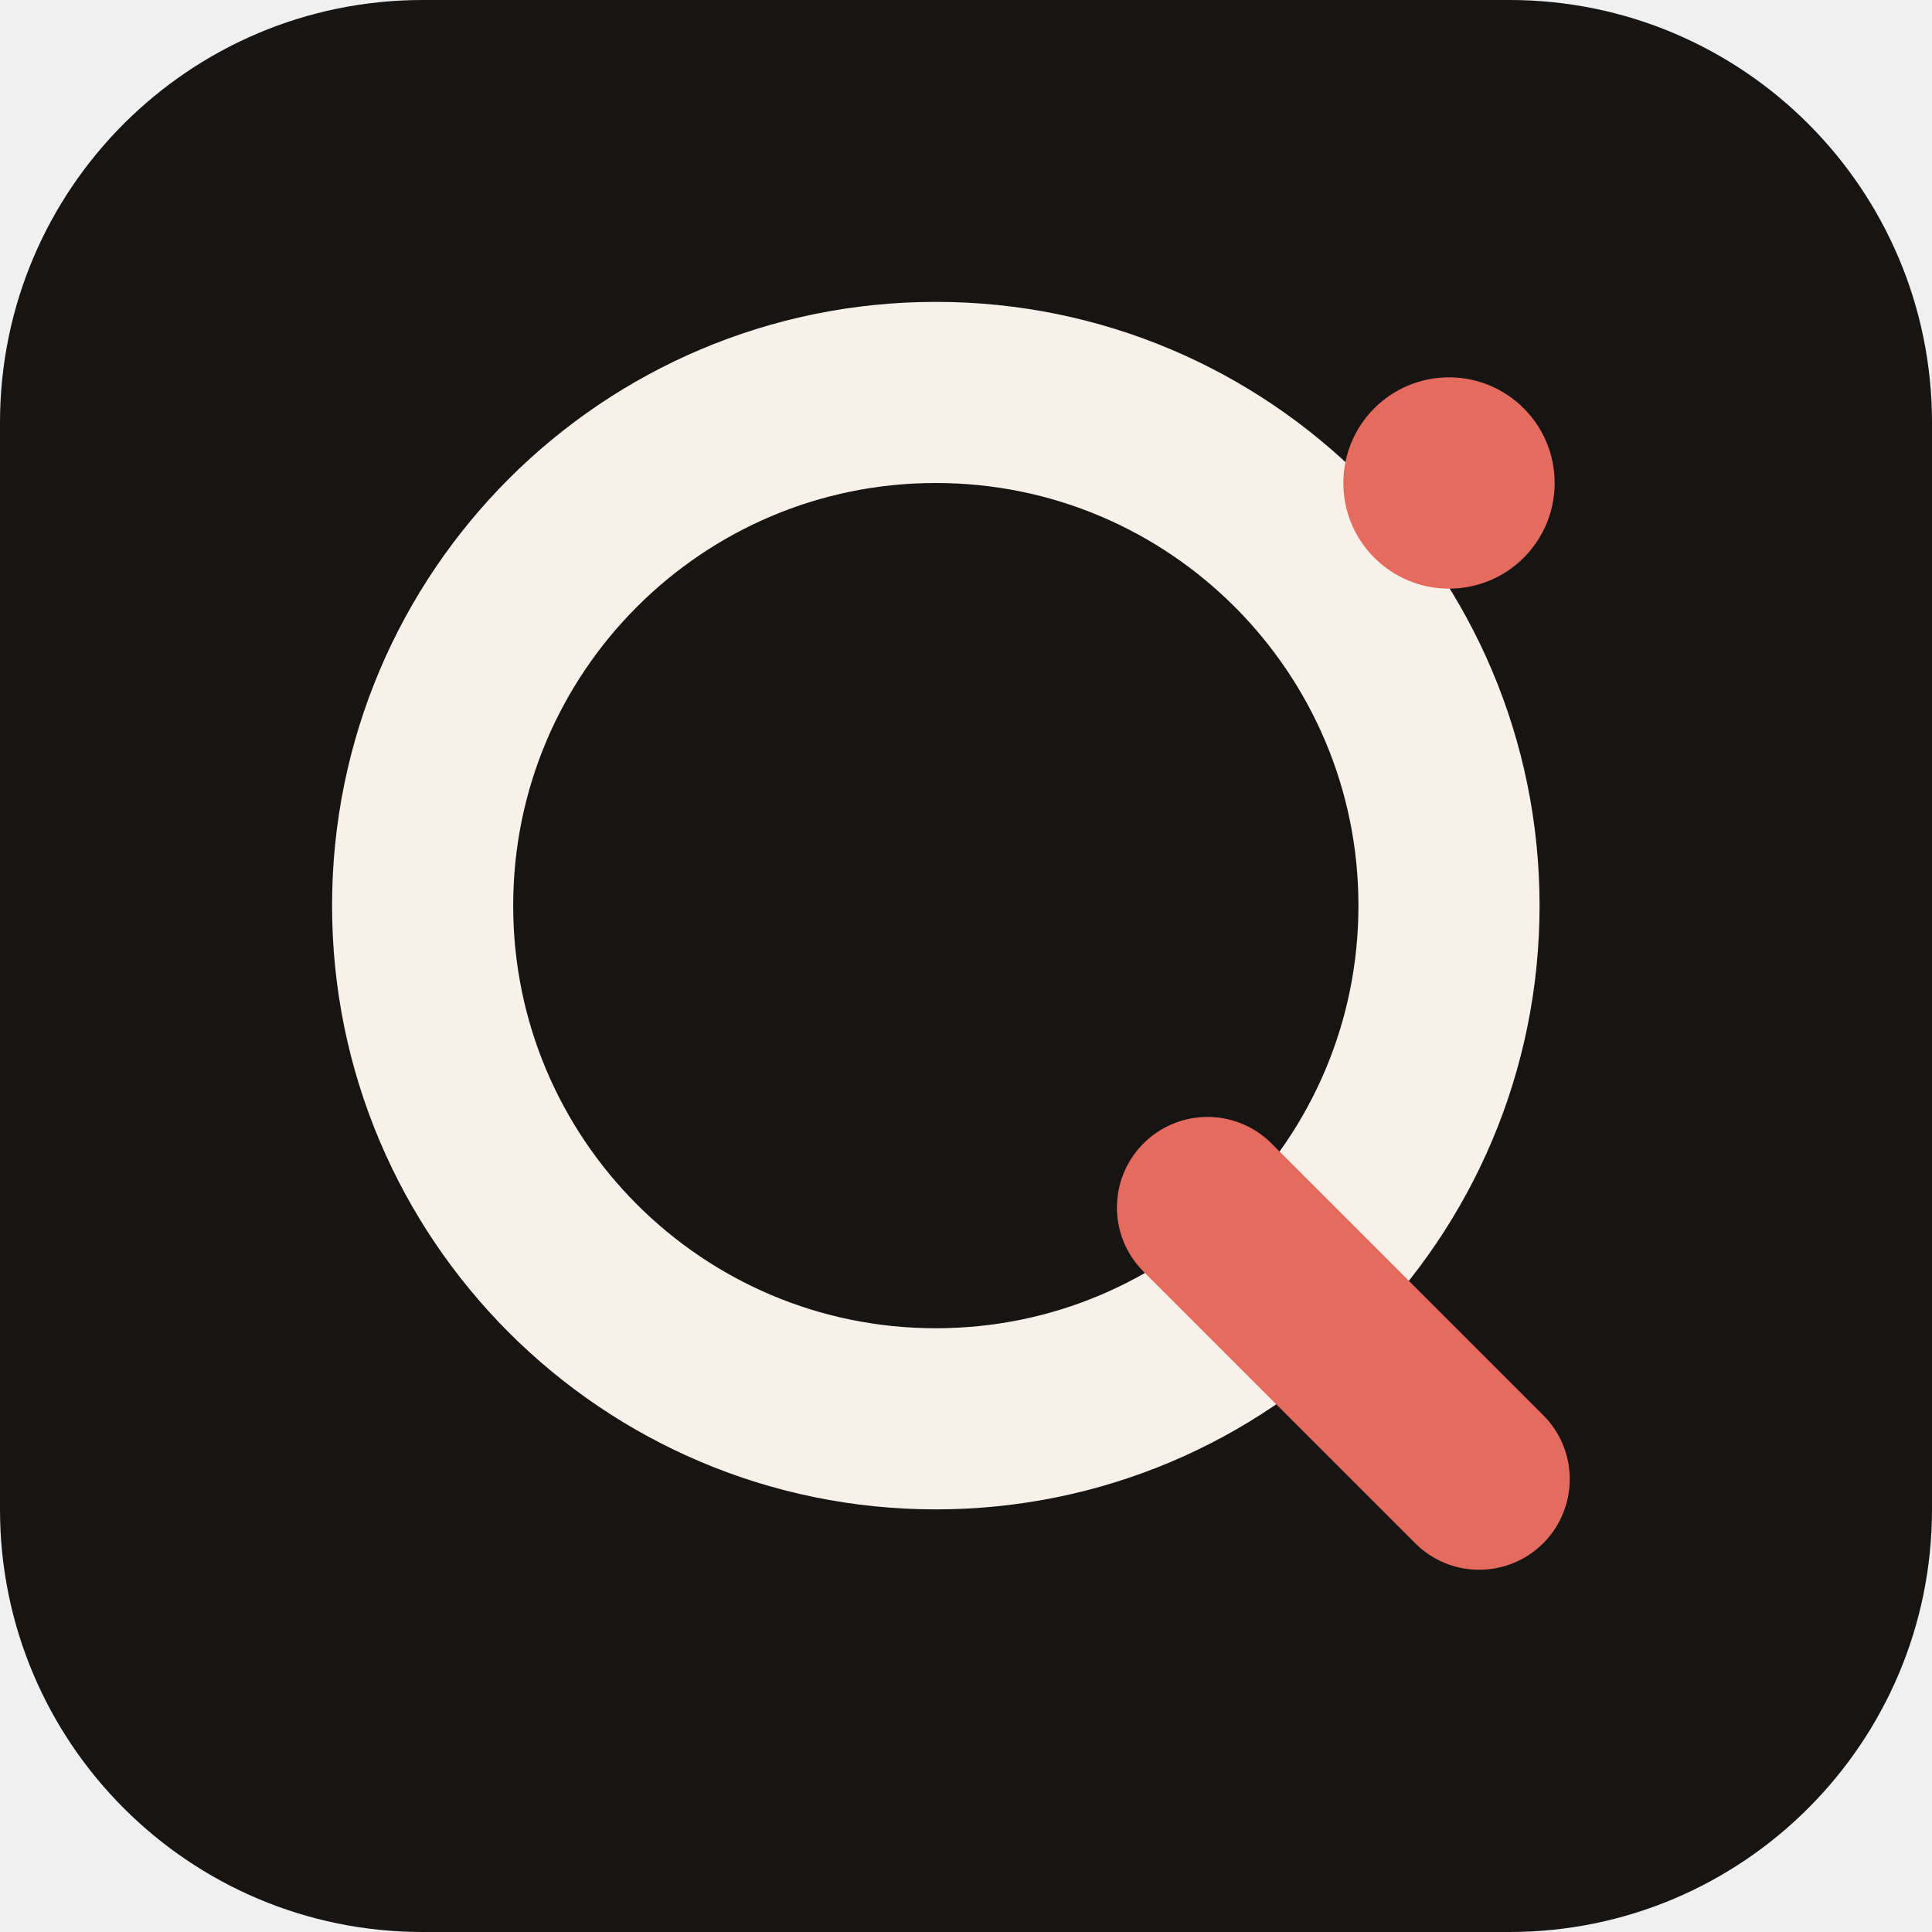
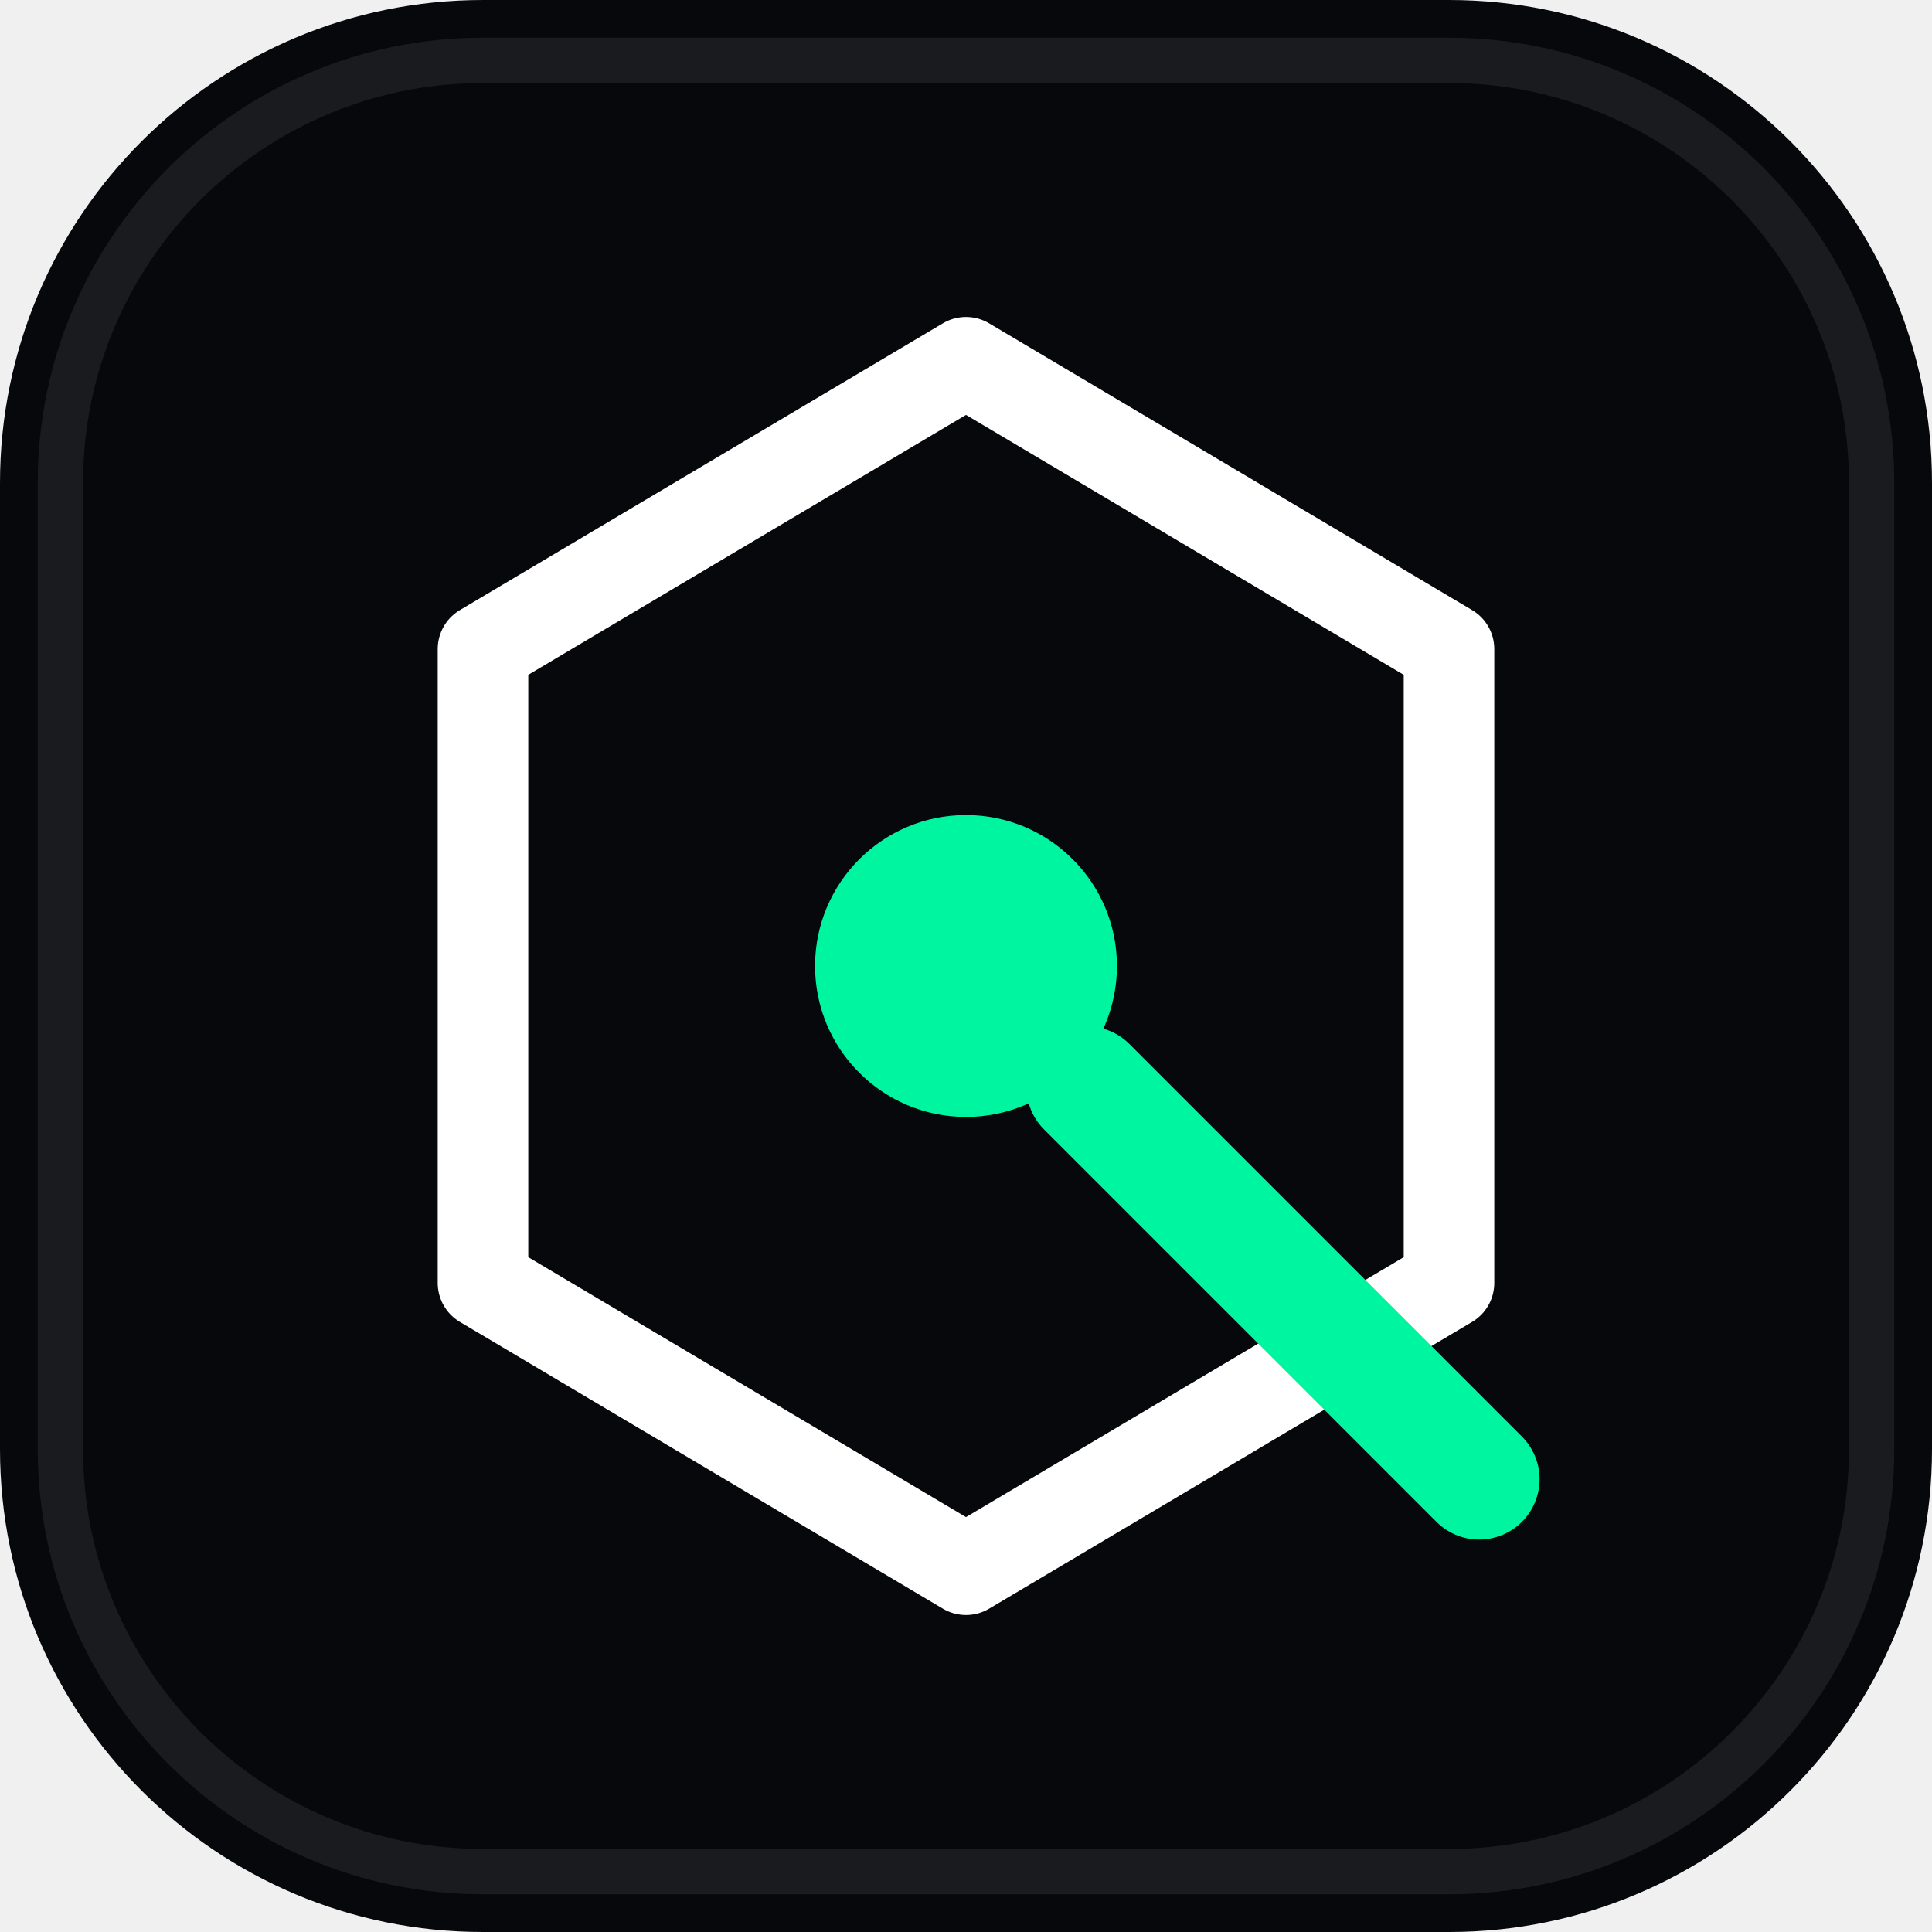
- <svg xmlns="http://www.w3.org/2000/svg" viewBox="0 0 64 64" role="img" aria-label="QCT Studio">
-   <rect width="64" height="64" rx="14" fill="#171514" />
-   <circle cx="31" cy="30" r="17" fill="none" stroke="#F7F1EA" stroke-width="6" />
-   <path d="M40 40l9 9" fill="none" stroke="#E66B5F" stroke-width="6" stroke-linecap="round" />
-   <circle cx="48" cy="16" r="3.5" fill="#E66B5F" />
+ <svg xmlns="http://www.w3.org/2000/svg" viewBox="0 0 64 64" role="img" aria-label="QCT Studio Favicon">
+   <rect width="64" height="64" rx="16" fill="#07080b" />
+   <rect x="2" y="2" width="60" height="60" rx="14" fill="none" stroke="rgba(255,255,255,0.08)" stroke-width="1.5" />
+   <path d="M32 12 L48 21.5 L48 42.5 L32 52 L16 42.5 L16 21.5 Z" fill="none" stroke="#ffffff" stroke-width="3" stroke-linejoin="round" />
+   <circle cx="32" cy="32" r="5" fill="#00f5a0" />
+   <path d="M36 36 L49 49" stroke="#00f5a0" stroke-width="4" stroke-linecap="round" />
</svg>
